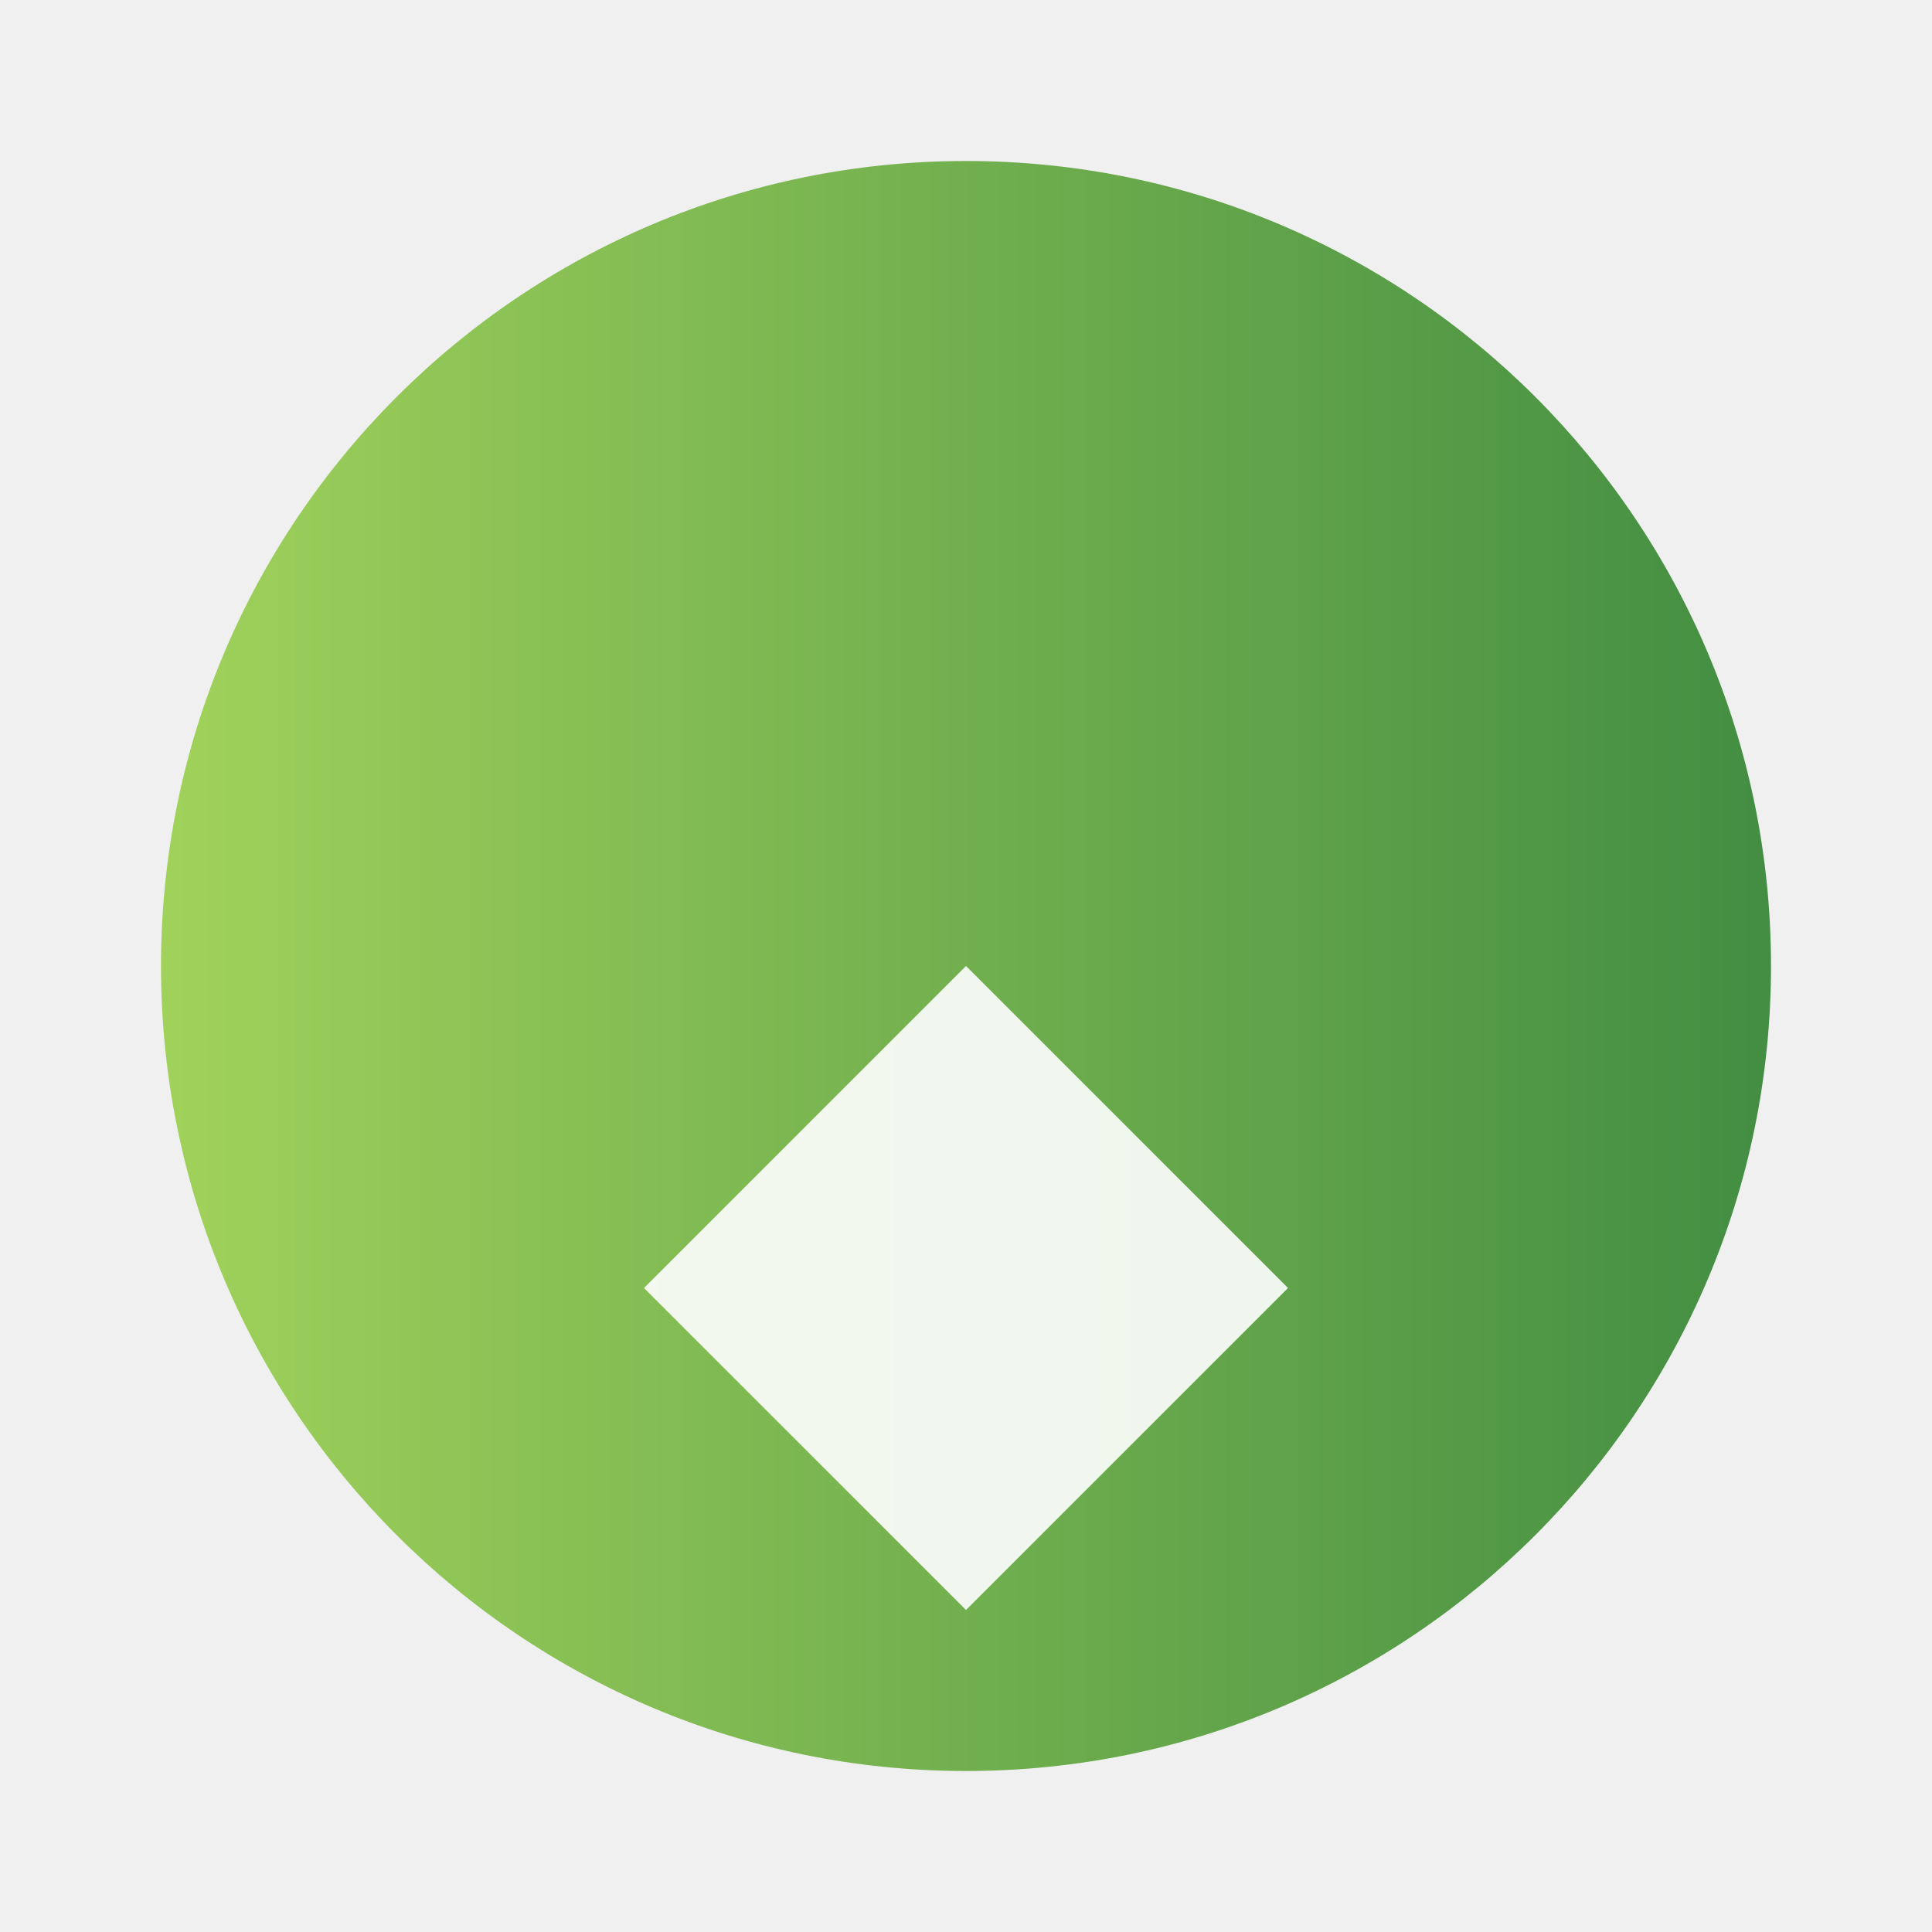
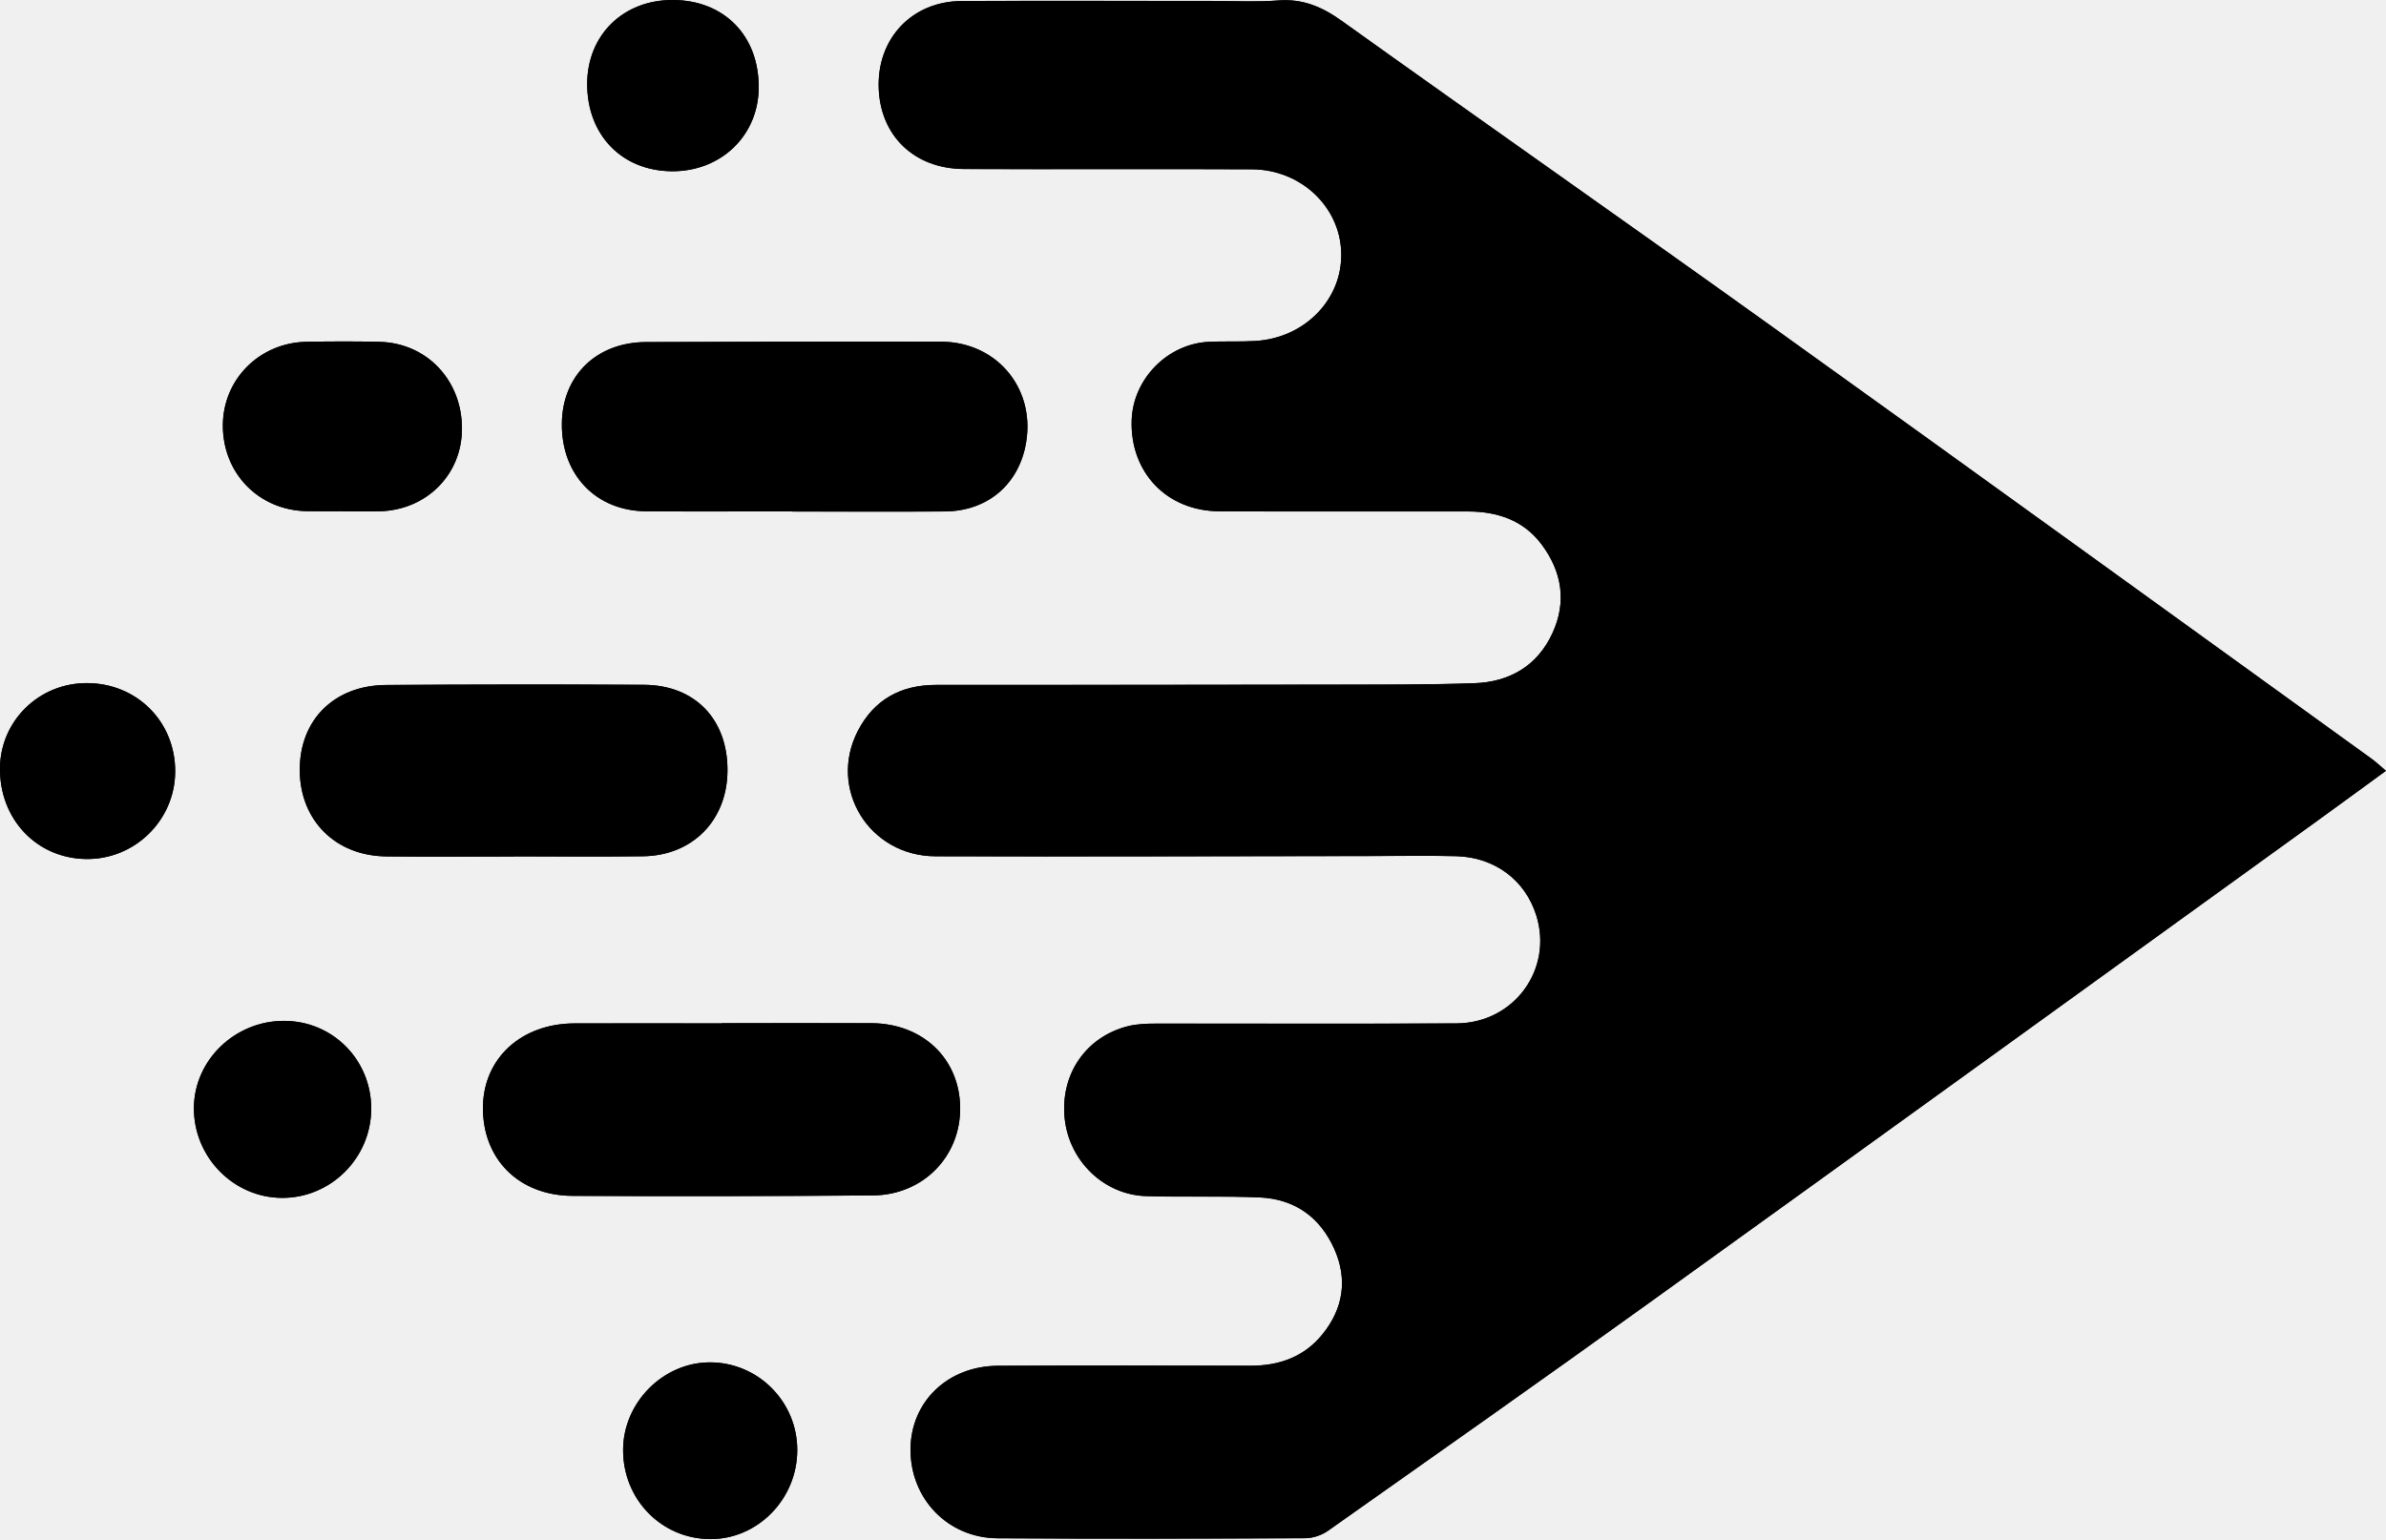
- <svg xmlns="http://www.w3.org/2000/svg" width="120" height="120" viewBox="0 0 120 120" fill="none" role="img" aria-labelledby="mark-title mark-desc">
-   <circle cx="60" cy="60" r="50" fill="url(#brand-gradient)" />
-   <g transform="translate(30, 30)">
-     <path d="M30 30 L50 50 L30 70 L10 50 Z" fill="white" opacity="0.9" />
-   </g>
+ <svg xmlns="http://www.w3.org/2000/svg" id="Layer_1" data-name="Layer 1" viewBox="0 0 671.15 433.04">
  <defs>
-     <linearGradient id="brand-gradient" x1="0%" y1="0%" x2="100%" y2="0%">
-       <stop offset="0%" stop-color="#A1D25B" />
-       <stop offset="100%" stop-color="#428D42" />
-     </linearGradient>
+     <style>
+       .cls-1 {
+         fill: #000;
+         stroke-width: 0px;
+       }
+     </style>
  </defs>
+   <path class="cls-1" d="M671.15,216.87c-1.8-1.52-2.88-2.55-4.08-3.42-56.2-40.55-112.33-81.21-168.66-121.59-40.21-28.83-80.76-57.2-120.99-86-5.56-3.98-11.03-6.29-17.93-5.74-5.96.47-11.99.14-17.99.14-23.66,0-47.33-.1-70.99.02-13.98.07-23.78,10.49-23.34,24.41.43,13.51,10,22.79,24.01,22.85,26.99.12,53.98-.06,80.97.08,13.77.07,24.75,10.5,25.13,23.4.38,13.14-10.22,24.1-24.23,24.91-4.32.25-8.67.02-12.99.23-11.67.55-21.36,10.47-21.73,22.1-.46,14.65,9.88,25.51,24.66,25.58,23.33.11,46.66,0,69.99.05,8.21.02,15.54,2.45,20.64,9.25,5.74,7.65,7.13,16.17,3.08,24.97-4.24,9.22-12.06,13.75-21.92,14.1-13.48.47-26.99.38-40.49.4-36.99.06-73.99.08-110.98.08-9.92,0-17.46,4.15-22,12.94-8.45,16.33,3.2,35.23,21.86,35.28,40.83.11,81.65-.03,122.48-.07,8,0,16-.17,23.99.04,10.87.29,19.43,6.78,22.52,16.71,4.71,15.14-6.28,30.24-22.44,30.34-28.16.17-56.32.02-84.49.06-2.65,0-5.38.08-7.92.72-11.9,2.99-19.1,13.59-17.83,25.93,1.23,11.95,10.98,21.5,22.87,21.88,10.66.34,21.34-.09,31.99.37,9.84.43,17.02,5.56,21.01,14.56,3.78,8.53,2.51,16.69-3.33,23.92-5.18,6.41-12.21,8.9-20.32,8.88-23.66-.05-47.33-.09-70.99.01-14.13.06-24.53,10.15-24.59,23.51-.05,13.9,10.49,24.94,24.52,25.02,28.83.18,57.66.11,86.48-.02,2.15,0,4.64-.82,6.4-2.07,30.22-21.32,60.45-42.62,90.47-64.22,62.75-45.14,125.38-90.46,188.05-135.71,6.19-4.47,12.34-8.99,19.12-13.93ZM203.08,287.89v.05c-13.82,0-27.65-.03-41.47,0-14.93.04-25.55,9.74-25.75,23.42-.21,14.62,9.96,25.02,25.18,25.1,28.15.14,56.3.09,84.45-.12,14.22-.1,24.79-11.03,24.59-24.83-.2-13.74-10.59-23.59-25.02-23.63-13.99-.04-27.98,0-41.97,0ZM222.74,143.87v.06c14.32,0,28.65.07,42.97-.02,11.62-.08,20.23-7.04,22.65-18.04,3.47-15.79-7.46-29.68-23.7-29.73-27.65-.08-55.29.04-82.94.11-13.89.03-23.54,9.4-23.68,22.9-.15,14.41,9.57,24.61,23.72,24.71,13.66.1,27.31.02,40.97.02ZM144.75,240.99v-.04c12,0,23.99.1,35.99-.03,14.04-.14,23.81-10.09,23.89-24.1.08-14.42-9.11-24.07-23.51-24.15-24.16-.13-48.32-.1-72.48.05-14.7.09-24.43,9.9-24.32,24.08.11,14.09,10.1,24.04,24.44,24.16,12,.1,23.99.02,35.99.02ZM96.2,143.83v.04c3.5,0,7,.07,10.5-.01,13.24-.3,23.22-10.29,23.25-23.22.03-13.63-9.88-24.15-23.22-24.46-6.83-.16-13.67-.13-20.5-.01-13.25.23-23.55,10.6-23.54,23.58,0,13.44,10.1,23.79,23.52,24.07,3.33.07,6.67.01,10,.01ZM104.42,312.06c.07-13.82-10.8-24.82-24.54-24.83-13.76-.01-25.18,10.96-25.34,24.33-.16,13.85,11.01,25.37,24.71,25.47,13.74.1,25.1-11.17,25.16-24.98ZM49.28,217.26c.14-14.1-10.7-25.04-24.83-25.07-13.43-.03-24.28,10.54-24.45,23.81-.18,14.44,10.24,25.49,24.22,25.69,13.62.19,24.92-10.83,25.05-24.44ZM224.26,408.09c.06-13.68-11.02-24.82-24.63-24.78-13.16.04-24.35,11.37-24.36,24.66-.01,13.9,10.76,24.96,24.42,25.06,13.38.11,24.51-11.19,24.57-24.95ZM165.17,23.58c-.05,14.36,9.71,24.47,23.74,24.61,13.82.14,24.4-9.99,24.5-23.46C213.53,10.1,203.75.07,189.32,0c-13.99-.07-24.1,9.81-24.15,23.58Z" />
+   <path class="cls-1" d="M671.15,216.87c-6.78,4.94-12.93,9.46-19.12,13.93-62.67,45.25-125.3,90.56-188.05,135.71-30.02,21.6-60.25,42.9-90.47,64.22-1.76,1.24-4.25,2.06-6.4,2.07-28.83.13-57.66.2-86.48.02-14.03-.09-24.57-11.12-24.52-25.02.05-13.37,10.45-23.45,24.59-23.51,23.66-.1,47.32-.06,70.99-.01,8.12.02,15.15-2.47,20.32-8.88,5.84-7.23,7.11-15.39,3.33-23.92-3.99-9-11.17-14.13-21.01-14.56-10.65-.46-21.33-.03-31.99-.37-11.88-.38-21.64-9.93-22.87-21.88-1.27-12.34,5.92-22.94,17.83-25.93,2.54-.64,5.27-.71,7.92-.72,28.16-.04,56.32.1,84.49-.06,16.16-.1,27.16-15.2,22.44-30.34-3.09-9.93-11.65-16.42-22.52-16.71-7.99-.21-16-.05-23.99-.04-40.83.04-81.65.18-122.48.07-18.66-.05-30.31-18.95-21.86-35.28,4.54-8.79,12.08-12.94,22-12.94,36.99,0,73.99-.01,110.98-.08,13.5-.02,27,.07,40.49-.4,9.86-.35,17.68-4.88,21.92-14.1,4.05-8.81,2.66-17.32-3.08-24.97-5.1-6.81-12.43-9.24-20.64-9.25-23.33-.05-46.66.06-69.99-.05-14.78-.07-25.11-10.92-24.66-25.58.36-11.63,10.06-21.55,21.73-22.1,4.32-.2,8.67.02,12.99-.23,14.01-.81,24.62-11.77,24.23-24.91-.38-12.91-11.37-23.34-25.13-23.4-26.99-.13-53.98.04-80.97-.08-14.02-.06-23.58-9.35-24.01-22.85-.44-13.91,9.36-24.33,23.34-24.41,23.66-.12,47.33-.02,70.99-.02,6,0,12.03.33,17.99-.14,6.91-.55,12.37,1.76,17.93,5.74,40.24,28.8,80.78,57.17,120.99,86,56.33,40.38,112.46,81.04,168.66,121.59,1.2.86,2.27,1.9,4.08,3.42Z" />
+   <path class="cls-1" d="M203.08,287.89c13.99,0,27.98-.03,41.97,0,14.42.04,24.82,9.89,25.02,23.63.2,13.8-10.37,24.73-24.59,24.83-28.15.21-56.3.26-84.45.12-15.22-.08-25.38-10.48-25.18-25.1.19-13.68,10.82-23.38,25.75-23.42,13.82-.04,27.65,0,41.47,0v-.05Z" />
+   <path class="cls-1" d="M222.74,143.87c-13.66,0-27.31.08-40.97-.02-14.16-.1-23.88-10.3-23.72-24.71.14-13.5,9.79-22.86,23.68-22.9,27.65-.07,55.29-.19,82.94-.11,16.24.05,27.17,13.94,23.7,29.73-2.42,11-11.04,17.97-22.65,18.04-14.32.1-28.65.02-42.97.02v-.06Z" />
+   <path class="cls-1" d="M144.75,240.99c-12,0-23.99.08-35.99-.02-14.34-.12-24.33-10.07-24.44-24.16-.11-14.18,9.62-23.99,24.32-24.08,24.16-.16,48.32-.19,72.48-.05,14.4.08,23.59,9.73,23.51,24.15-.08,14.01-9.85,23.96-23.89,24.1-11.99.12-23.99.03-35.99.03v.04Z" />
+   <path class="cls-1" d="M96.2,143.83c-3.33,0-6.67.06-10-.01-13.42-.28-23.51-10.63-23.52-24.07,0-12.98,10.29-23.35,23.54-23.58,6.83-.12,13.67-.15,20.5.01,13.34.31,23.26,10.82,23.22,24.46-.03,12.93-10.01,22.92-23.25,23.22-3.5.08-7,.01-10.5.01v-.04Z" />
+   <path class="cls-1" d="M104.42,312.06c-.07,13.8-11.43,25.08-25.16,24.98-13.7-.1-24.87-11.62-24.71-25.47.16-13.38,11.58-24.35,25.34-24.33,13.74.01,24.6,11.01,24.54,24.83Z" />
+   <path class="cls-1" d="M49.28,217.26c-.13,13.6-11.44,24.63-25.05,24.44C10.25,241.5-.18,230.44,0,216.01c.17-13.27,11.02-23.84,24.45-23.81,14.13.03,24.96,10.96,24.83,25.07Z" />
+   <path class="cls-1" d="M224.26,408.09c-.06,13.75-11.19,25.05-24.57,24.95-13.66-.11-24.44-11.17-24.42-25.06.01-13.29,11.2-24.62,24.36-24.66,13.62-.04,24.7,11.1,24.63,24.78Z" />
+   <path class="cls-1" d="M165.17,23.58C165.21,9.81,175.33-.07,189.32,0c14.43.07,24.21,10.1,24.1,24.72-.1,13.47-10.68,23.6-24.5,23.46-14.04-.14-23.79-10.25-23.74-24.61Z" />
</svg>
